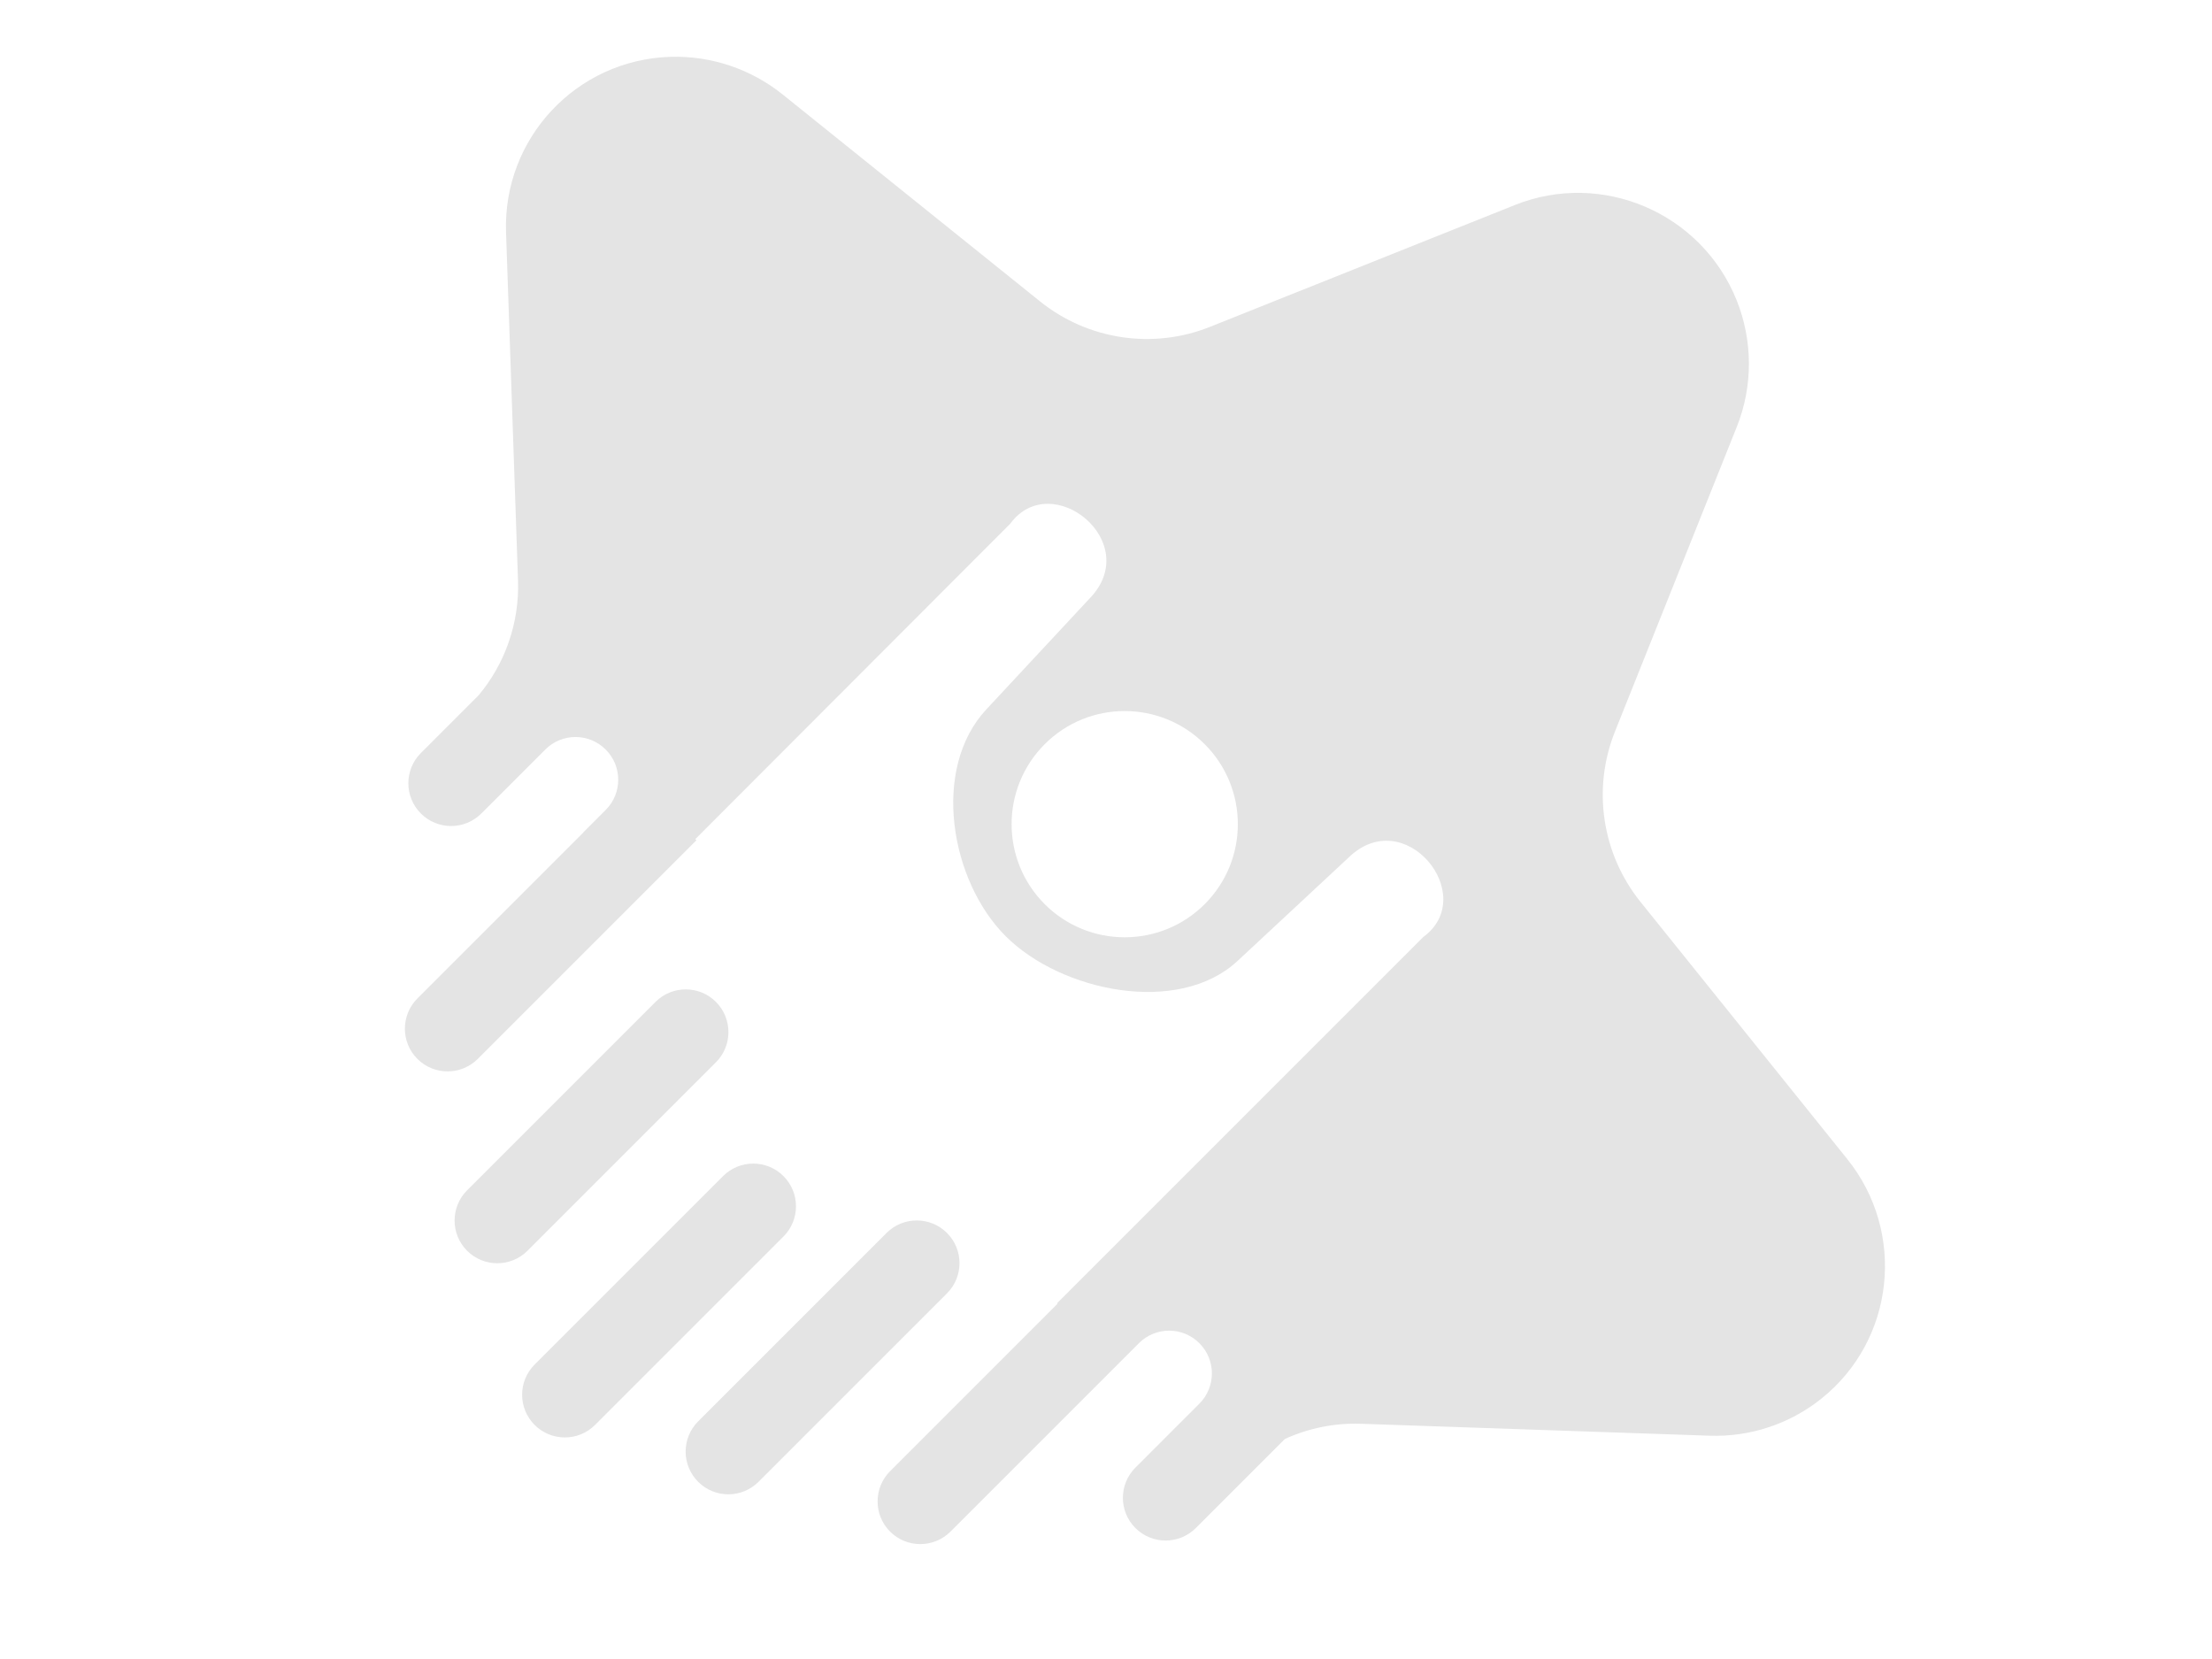
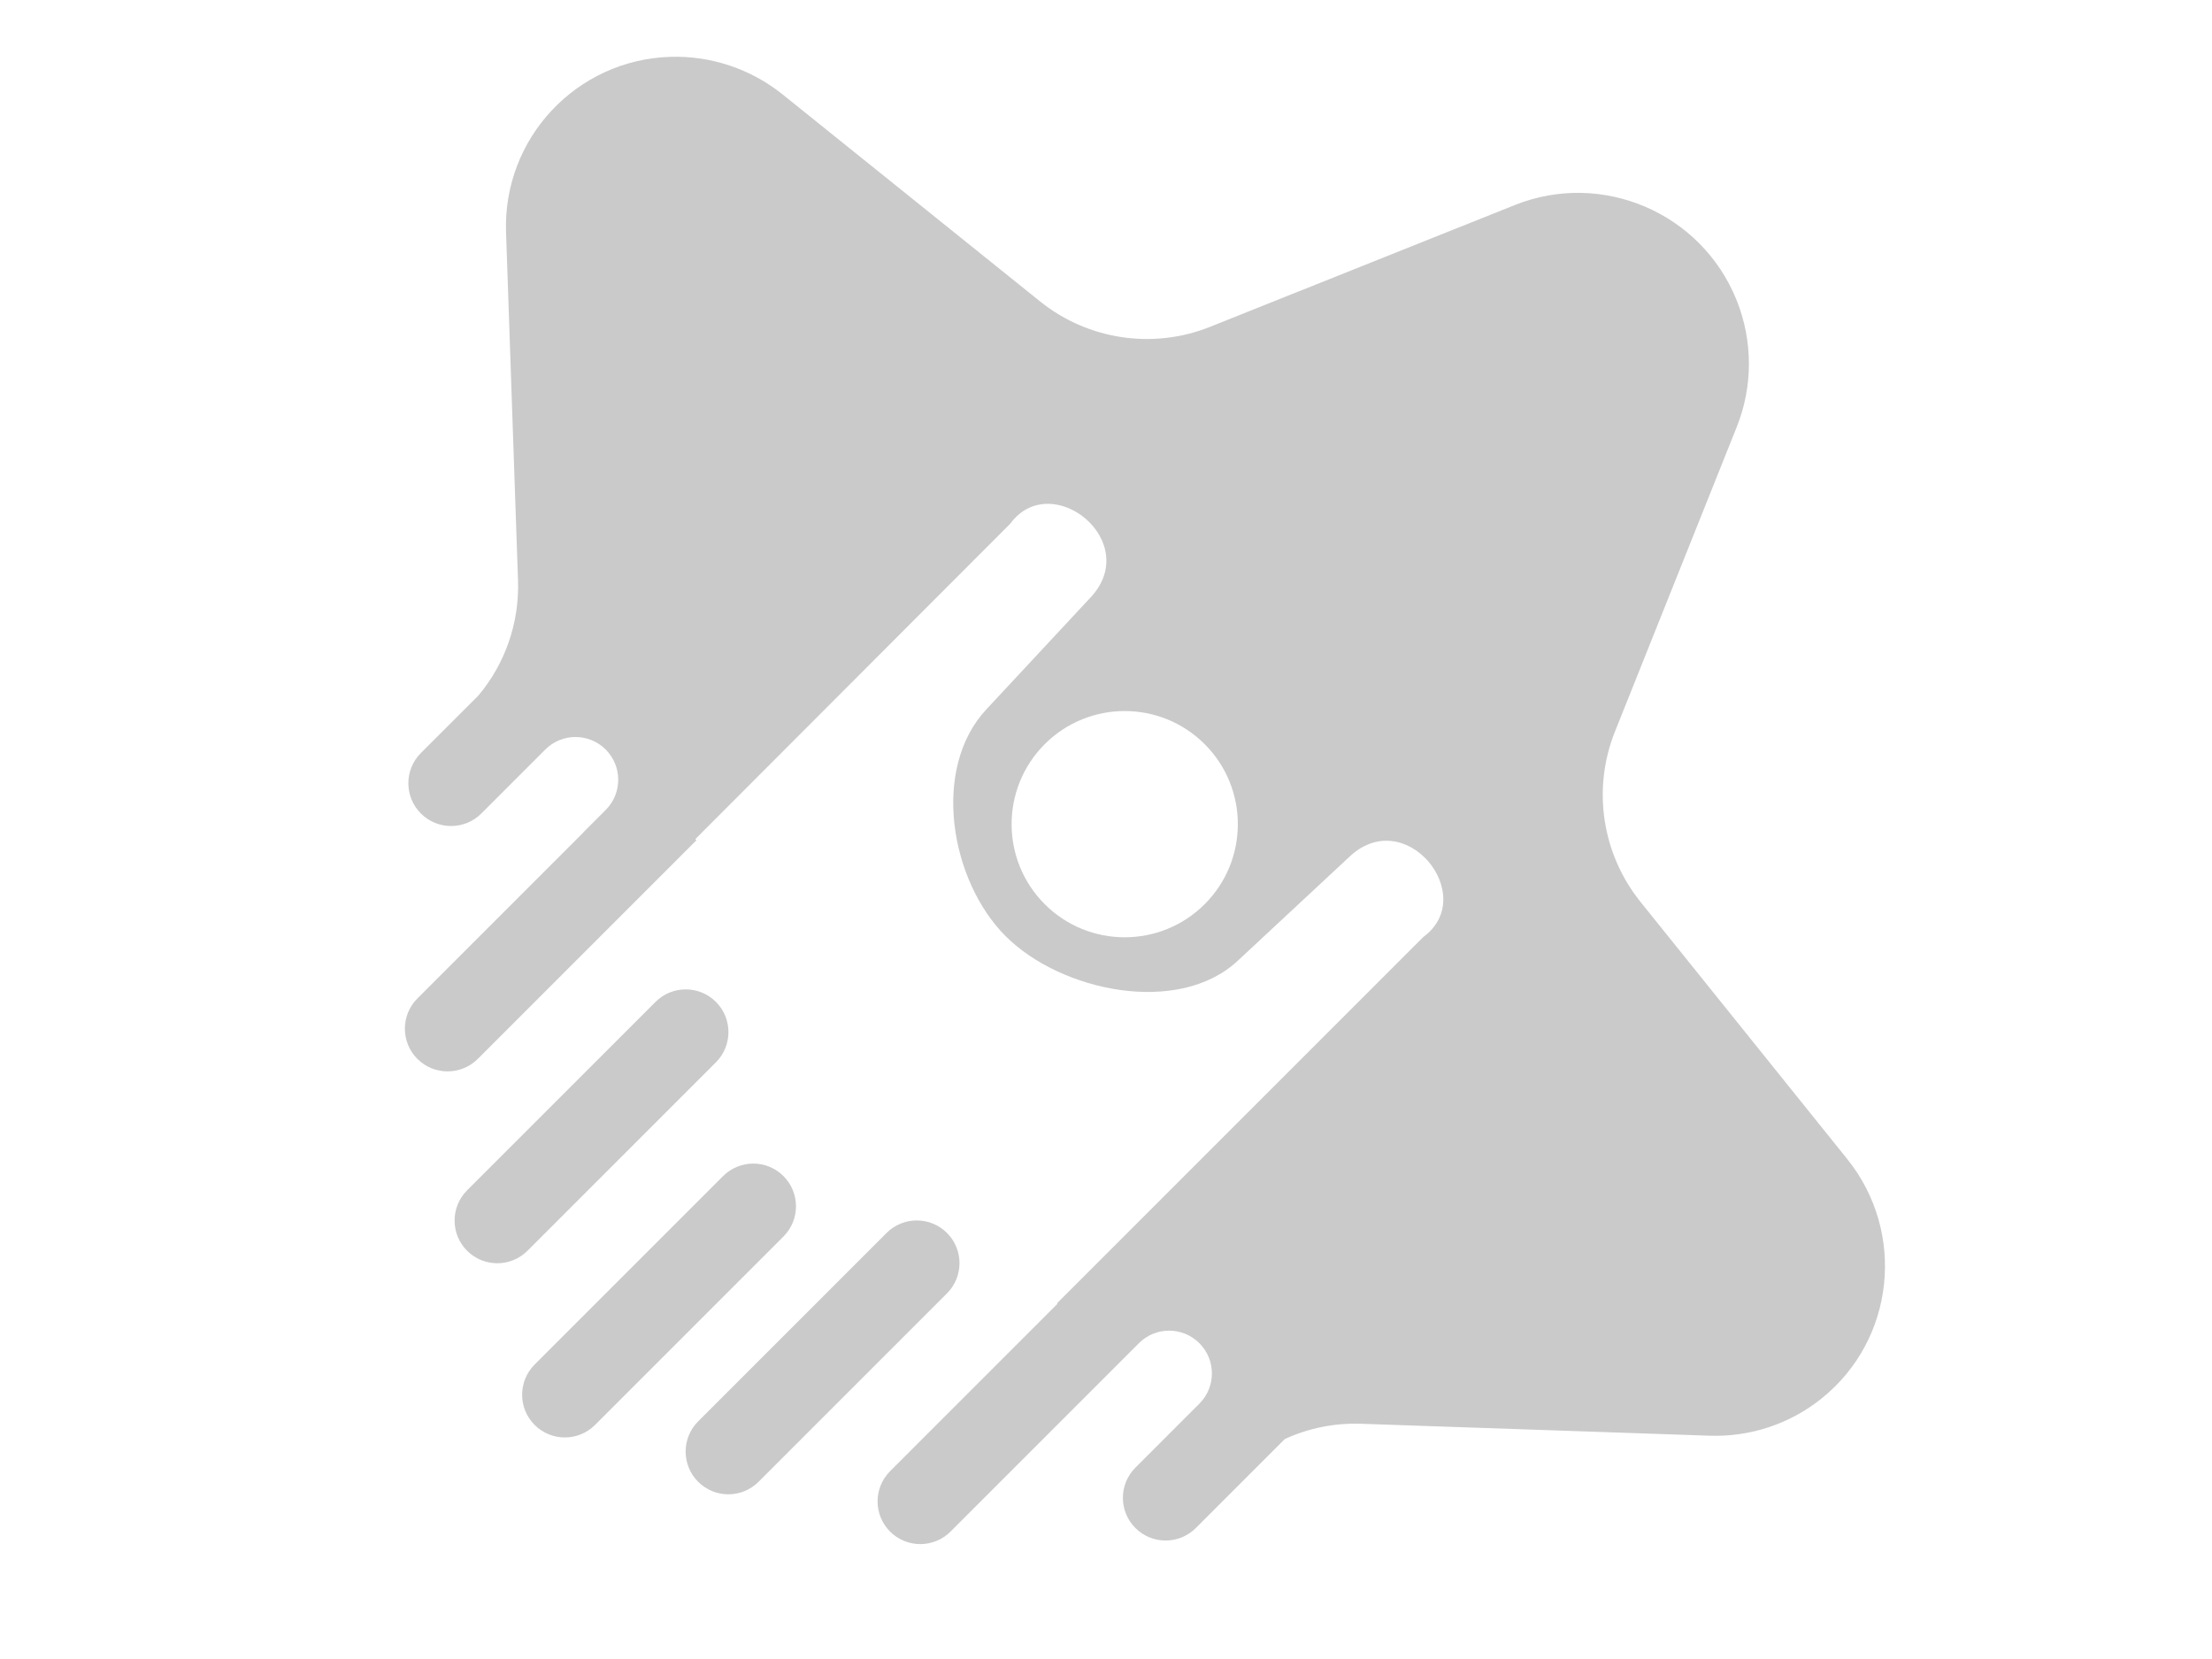
<svg xmlns="http://www.w3.org/2000/svg" width="32px" height="24px" viewBox="0 0 32 24" version="1.1">
  <defs />
  <g id="placeholder" stroke="none" stroke-width="1" fill="none" fill-rule="evenodd">
-     <path d="M24.091,16.469 L24.091,18.291 C24.091,18.632 23.814,18.909 23.473,18.909 C23.131,18.909 22.855,18.632 22.855,18.291 L22.855,17.359 L22.855,16.982 C22.855,16.64 22.578,16.364 22.236,16.364 C21.896,16.364 21.619,16.639 21.618,16.98 L21.618,20.836 C21.618,21.178 21.341,21.455 21,21.455 C20.659,21.455 20.382,21.178 20.382,20.836 L20.382,17.411 C20.379,17.411 20.375,17.411 20.372,17.411 L20.372,9.916 C20.525,8.919 18.805,8.732 18.795,9.877 C18.771,10.525 18.779,10.303 18.717,12.06 C18.676,13.231 17.226,14.182 16.091,14.182 C14.955,14.182 13.615,13.231 13.574,12.06 C13.512,10.303 13.52,10.525 13.496,9.877 C13.486,8.732 11.766,8.919 11.919,9.916 C11.919,10.486 11.92,12.492 11.924,16.364 L11.947,16.364 L11.947,20.836 C11.947,21.178 11.67,21.455 11.329,21.455 C10.988,21.455 10.711,21.178 10.711,20.836 L10.711,17.444 C10.71,17.444 10.71,17.444 10.709,17.444 L10.709,16.982 C10.709,16.64 10.432,16.364 10.091,16.364 C9.75,16.364 9.473,16.64 9.473,16.981 L9.473,18.291 C9.473,18.632 9.196,18.909 8.855,18.909 C8.513,18.909 8.236,18.632 8.236,18.291 L8.236,17.109 C8.183,16.515 7.914,15.952 7.466,15.533 L3.78,12.092 C2.786,11.164 2.735,9.607 3.667,8.616 C4.07,8.188 4.614,7.917 5.2,7.853 L9.948,7.337 C10.834,7.241 11.599,6.675 11.949,5.858 L13.821,1.494 C14.357,0.245 15.807,-0.335 17.061,0.198 C17.645,0.447 18.111,0.911 18.361,1.494 L20.232,5.858 C20.582,6.675 21.348,7.241 22.234,7.337 L26.981,7.853 C28.336,8.001 29.315,9.215 29.167,10.565 C29.103,11.149 28.831,11.691 28.401,12.092 L24.716,15.533 C24.433,15.797 24.222,16.118 24.091,16.469 Z M16.164,13.455 C17.067,13.455 17.8,12.722 17.8,11.818 C17.8,10.914 17.067,10.182 16.164,10.182 C15.26,10.182 14.527,10.914 14.527,11.818 C14.527,12.722 15.26,13.455 16.164,13.455 Z M16.273,18.909 C16.614,18.909 16.891,19.186 16.891,19.527 L16.891,23.382 C16.891,23.723 16.614,24 16.273,24 C15.931,24 15.655,23.723 15.655,23.382 L15.655,19.527 C15.655,19.186 15.931,18.909 16.273,18.909 Z M18.527,17.818 C18.869,17.818 19.145,18.095 19.145,18.436 L19.145,22.291 C19.145,22.632 18.869,22.909 18.527,22.909 C18.186,22.909 17.909,22.632 17.909,22.291 L17.909,18.436 C17.909,18.095 18.186,17.818 18.527,17.818 Z M13.8,17.818 C14.141,17.818 14.418,18.095 14.418,18.436 L14.418,22.291 C14.418,22.632 14.141,22.909 13.8,22.909 C13.459,22.909 13.182,22.632 13.182,22.291 L13.182,18.436 C13.182,18.095 13.459,17.818 13.8,17.818 Z" id="kss-svg" fill="#e4e4e4" fill-rule="nonzero" transform="translate(16.09091, 12) rotate(45) translate(-16.09091, -12) " />
+     <path d="M24.091,16.469 L24.091,18.291 C24.091,18.632 23.814,18.909 23.473,18.909 C23.131,18.909 22.855,18.632 22.855,18.291 L22.855,17.359 L22.855,16.982 C22.855,16.64 22.578,16.364 22.236,16.364 C21.896,16.364 21.619,16.639 21.618,16.98 L21.618,20.836 C21.618,21.178 21.341,21.455 21,21.455 C20.659,21.455 20.382,21.178 20.382,20.836 L20.382,17.411 C20.379,17.411 20.375,17.411 20.372,17.411 L20.372,9.916 C20.525,8.919 18.805,8.732 18.795,9.877 C18.771,10.525 18.779,10.303 18.717,12.06 C18.676,13.231 17.226,14.182 16.091,14.182 C14.955,14.182 13.615,13.231 13.574,12.06 C13.512,10.303 13.52,10.525 13.496,9.877 C13.486,8.732 11.766,8.919 11.919,9.916 C11.919,10.486 11.92,12.492 11.924,16.364 L11.947,16.364 L11.947,20.836 C11.947,21.178 11.67,21.455 11.329,21.455 C10.988,21.455 10.711,21.178 10.711,20.836 L10.711,17.444 C10.71,17.444 10.71,17.444 10.709,17.444 L10.709,16.982 C10.709,16.64 10.432,16.364 10.091,16.364 C9.75,16.364 9.473,16.64 9.473,16.981 L9.473,18.291 C9.473,18.632 9.196,18.909 8.855,18.909 C8.513,18.909 8.236,18.632 8.236,18.291 L8.236,17.109 C8.183,16.515 7.914,15.952 7.466,15.533 L3.78,12.092 C2.786,11.164 2.735,9.607 3.667,8.616 C4.07,8.188 4.614,7.917 5.2,7.853 L9.948,7.337 C10.834,7.241 11.599,6.675 11.949,5.858 L13.821,1.494 C14.357,0.245 15.807,-0.335 17.061,0.198 C17.645,0.447 18.111,0.911 18.361,1.494 L20.232,5.858 C20.582,6.675 21.348,7.241 22.234,7.337 L26.981,7.853 C28.336,8.001 29.315,9.215 29.167,10.565 C29.103,11.149 28.831,11.691 28.401,12.092 L24.716,15.533 C24.433,15.797 24.222,16.118 24.091,16.469 Z M16.164,13.455 C17.067,13.455 17.8,12.722 17.8,11.818 C17.8,10.914 17.067,10.182 16.164,10.182 C15.26,10.182 14.527,10.914 14.527,11.818 C14.527,12.722 15.26,13.455 16.164,13.455 Z M16.273,18.909 C16.614,18.909 16.891,19.186 16.891,19.527 L16.891,23.382 C16.891,23.723 16.614,24 16.273,24 C15.931,24 15.655,23.723 15.655,23.382 L15.655,19.527 C15.655,19.186 15.931,18.909 16.273,18.909 Z M18.527,17.818 C18.869,17.818 19.145,18.095 19.145,18.436 L19.145,22.291 C19.145,22.632 18.869,22.909 18.527,22.909 C18.186,22.909 17.909,22.632 17.909,22.291 L17.909,18.436 C17.909,18.095 18.186,17.818 18.527,17.818 Z M13.8,17.818 C14.141,17.818 14.418,18.095 14.418,18.436 L14.418,22.291 C14.418,22.632 14.141,22.909 13.8,22.909 C13.459,22.909 13.182,22.632 13.182,22.291 L13.182,18.436 C13.182,18.095 13.459,17.818 13.8,17.818 Z" id="kss-svg" fill="#cacaca" fill-rule="nonzero" transform="translate(16.09091, 12) rotate(45) translate(-16.09091, -12) " />
  </g>
</svg>
